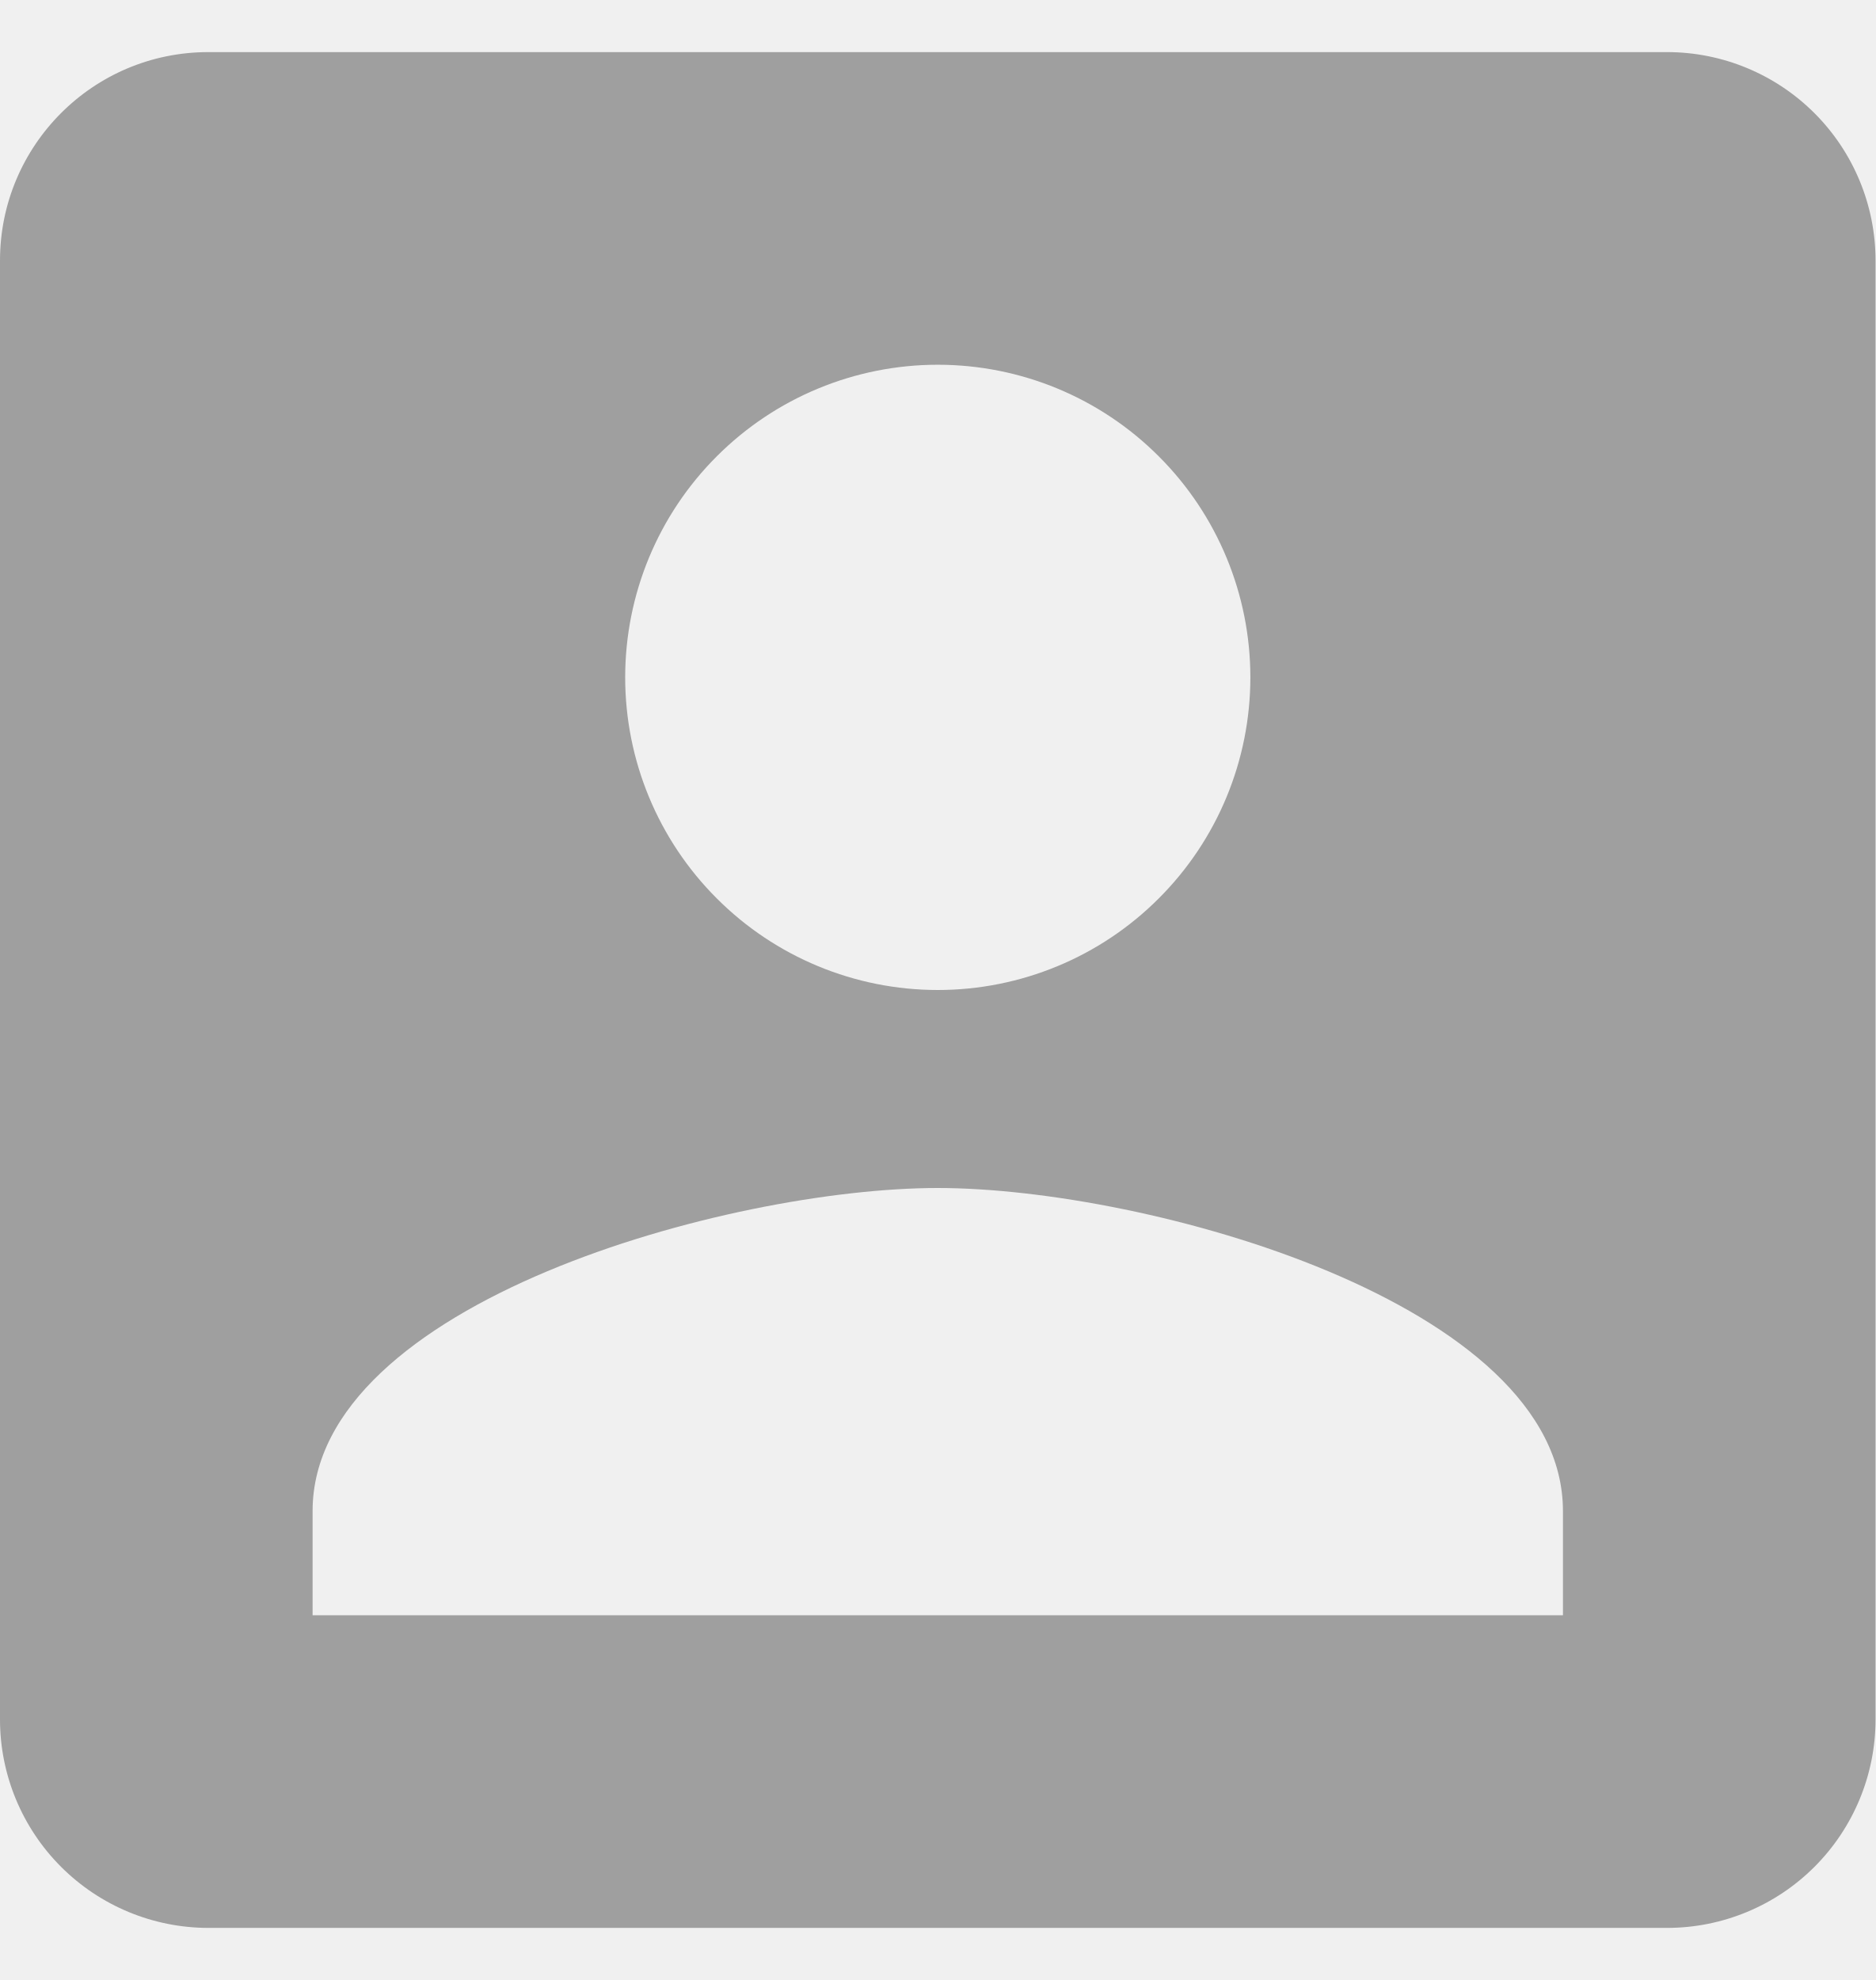
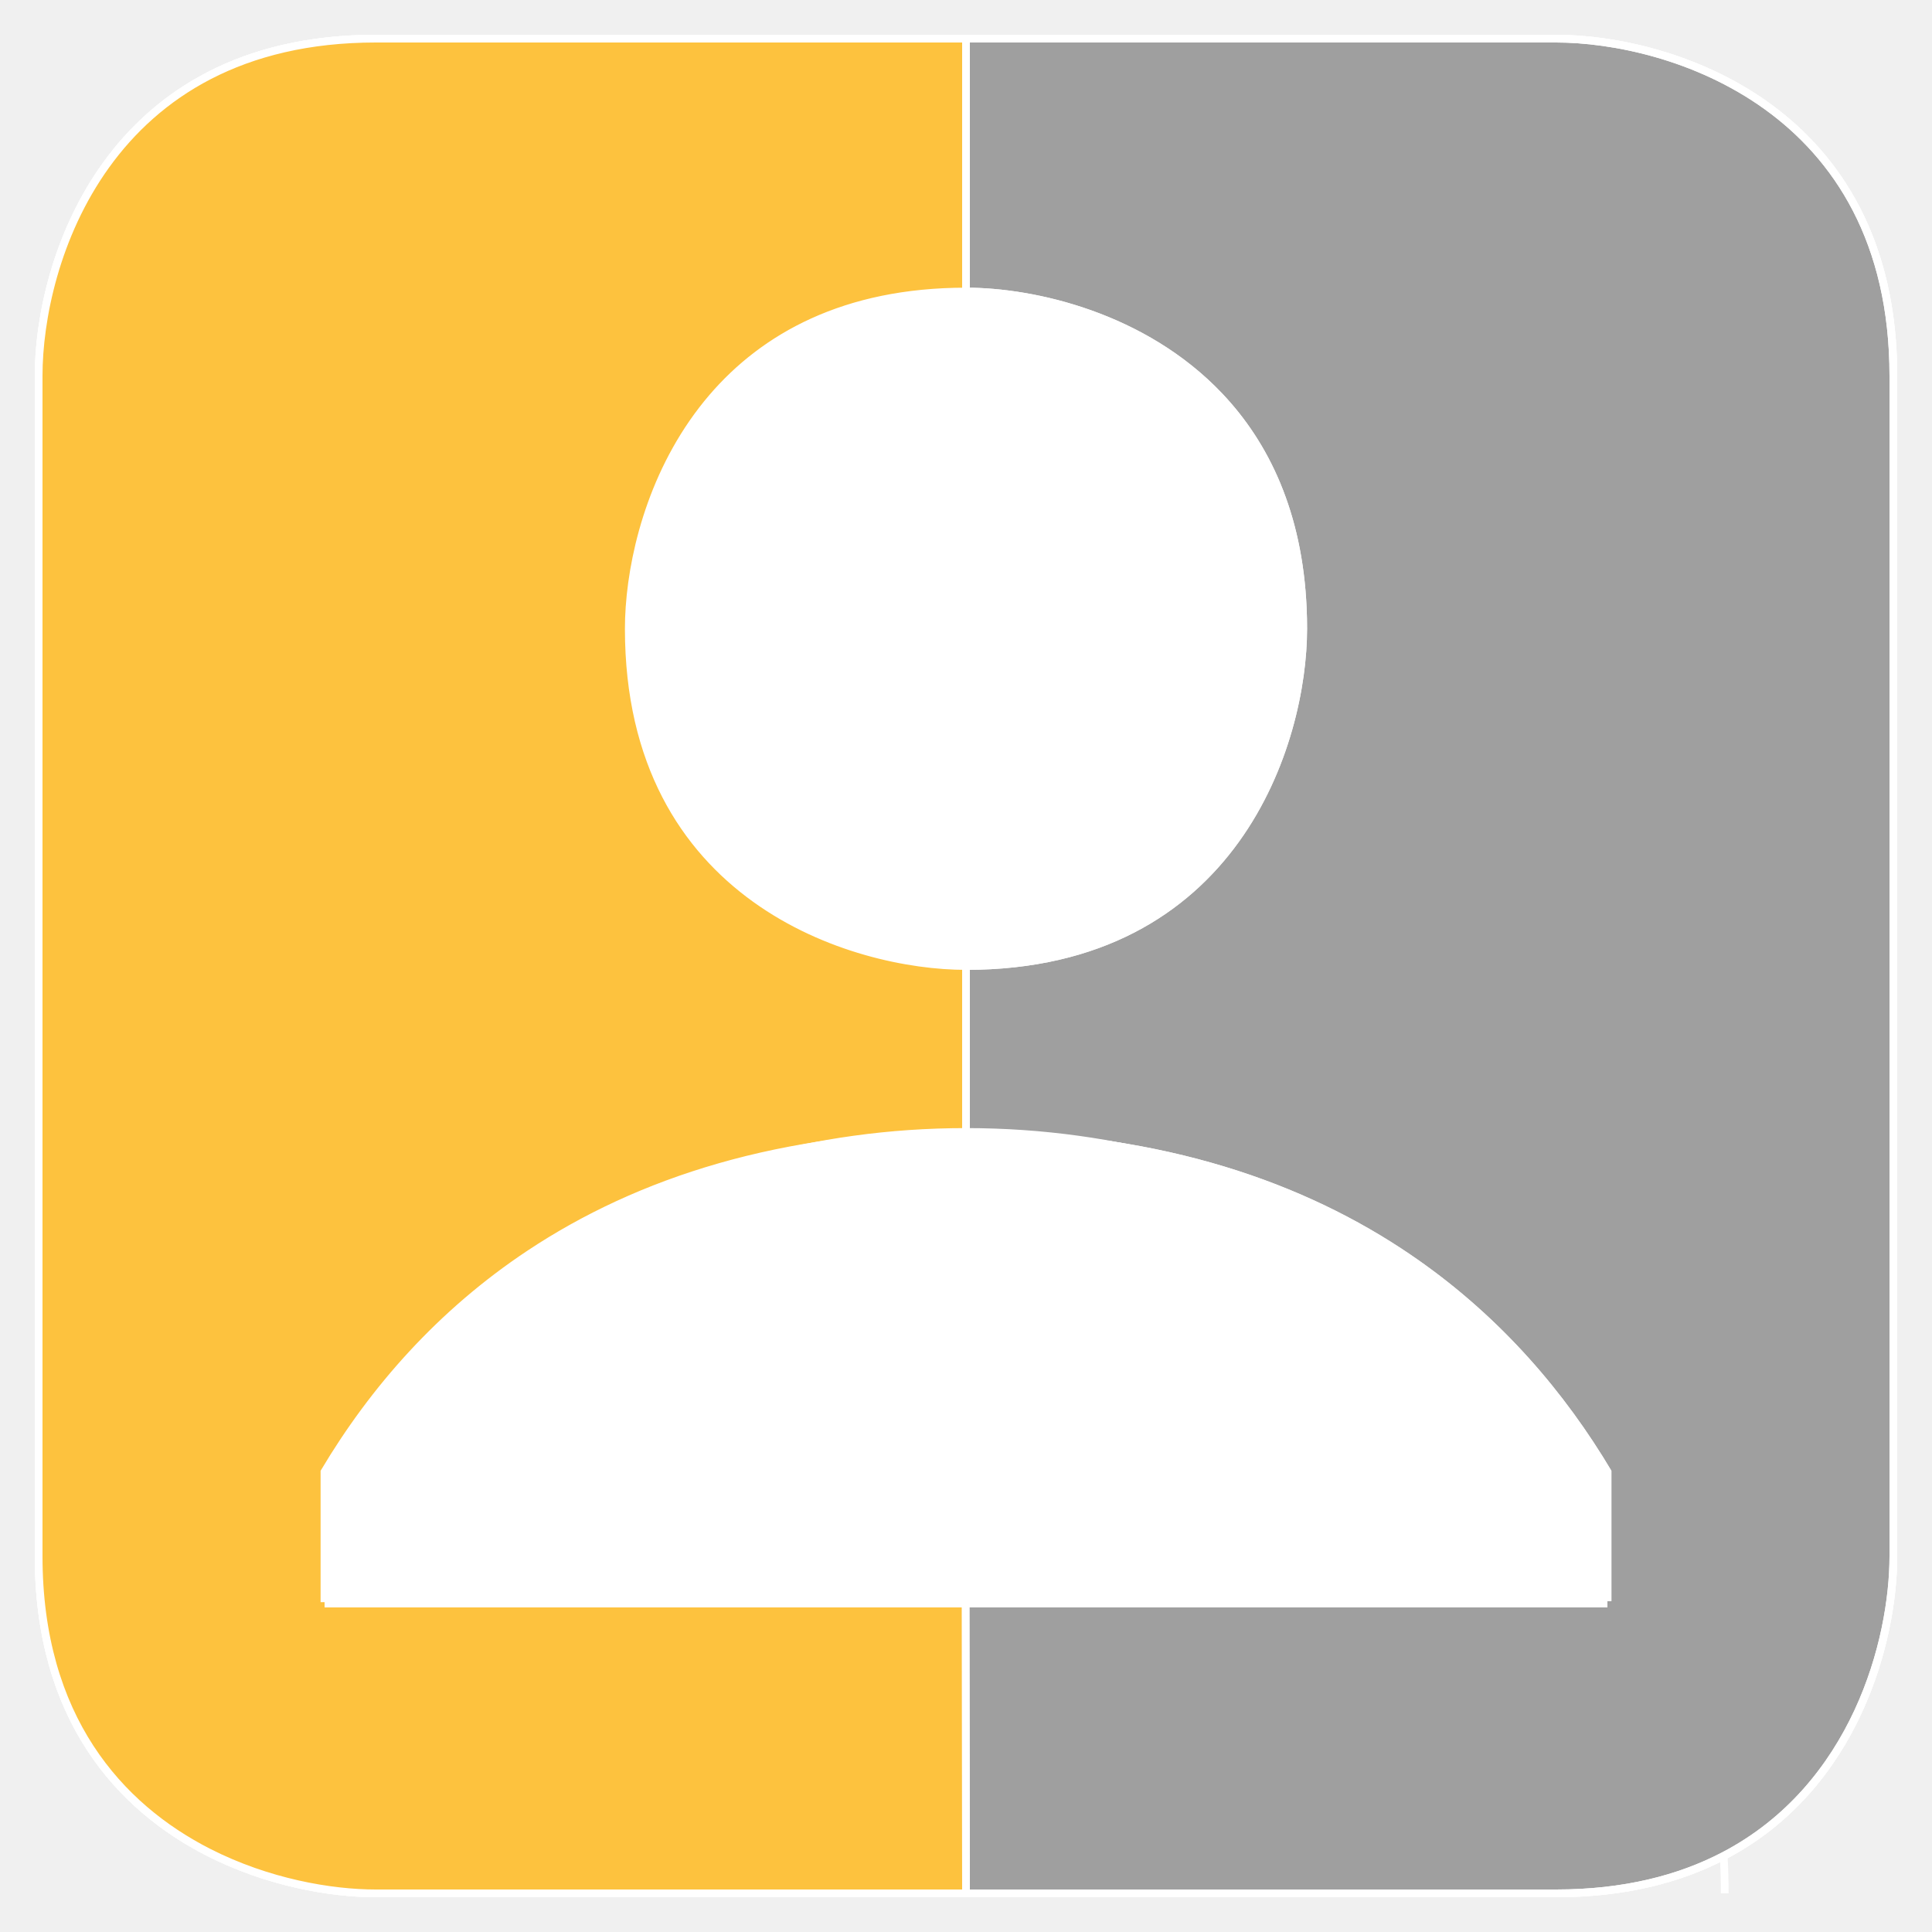
- <svg xmlns="http://www.w3.org/2000/svg" width="18" height="19" viewBox="0 0 18 19" fill="none">
-   <path d="M3 14.5C3 12.5 7 11.4 9 11.4C11 11.4 15 12.5 15 14.5V15.5H3V14.5ZM12 6.5C12 7.296 11.684 8.059 11.121 8.621C10.559 9.184 9.796 9.5 9 9.5C8.204 9.5 7.441 9.184 6.879 8.621C6.316 8.059 6 7.296 6 6.5C6 5.704 6.316 4.941 6.879 4.379C7.441 3.816 8.204 3.5 9 3.5C9.796 3.5 10.559 3.816 11.121 4.379C11.684 4.941 12 5.704 12 6.5ZM0 2.5V16.5C0 17.03 0.211 17.539 0.586 17.914C0.961 18.289 1.47 18.5 2 18.5H16C16.53 18.5 17.039 18.289 17.414 17.914C17.789 17.539 18 17.03 18 16.5V2.5C18 1.97 17.789 1.461 17.414 1.086C17.039 0.711 16.53 0.5 16 0.5H2C0.89 0.5 0 1.4 0 2.5Z" fill="#9F9F9F" />
+ <svg xmlns="http://www.w3.org/2000/svg" width="50" height="50" viewBox="0 0 50 50" fill="none">
+   <path d="M16.273 16.273C16.273 23.255 22.091 25 25 25C31.982 25 33.727 19.182 33.727 16.273C33.727 16.095 33.724 15.92 33.716 15.749C33.609 13.277 32.744 11.502 31.557 10.251C29.599 8.188 26.765 7.545 25 7.545C21.856 7.545 19.773 8.725 18.434 10.288C16.981 11.985 16.403 14.132 16.293 15.712C16.279 15.908 16.273 16.096 16.273 16.273Z" fill="white" />
+   <path d="M25 7.545C26.765 7.545 29.599 8.188 31.557 10.251C32.744 11.502 33.609 13.277 33.716 15.749C33.724 15.92 33.727 16.095 33.727 16.273C33.727 19.182 31.982 25 25 25M25 7.545C21.856 7.545 19.773 8.725 18.434 10.288C16.981 11.985 16.403 14.132 16.293 15.712C16.279 15.908 16.273 16.096 16.273 16.273C16.273 23.255 22.091 25 25 25M25 7.545V1M25 25V29.364M25 29.364C20.223 29.364 16.536 30.574 13.717 32.443C11.396 33.982 9.663 35.967 8.397 38.091V41.364H18.382H24.989M25 29.364C29.728 29.364 33.388 30.549 36.196 32.385C38.437 33.851 40.135 35.732 41.398 37.755C41.468 37.867 41.536 37.978 41.603 38.091V41.337L31.596 41.364H24.989M44.636 49C44.636 48.691 44.628 48.367 44.609 48.031M44.609 48.031C48.023 46.252 49 42.449 49 40.273V9.727C49 2.745 43.182 1 40.273 1H25M44.609 48.031C43.459 48.63 42.032 49 40.273 49H25M25 1H9.727C2.745 1 1 6.818 1 9.727V40.273C1 44.46 3.093 46.764 5.396 47.938C6.933 48.72 8.563 49 9.727 49H25M24.989 41.364L25 49" stroke="white" stroke-width="0.2" />
+   <path d="M33.727 16.273C33.727 19.182 31.982 25 25 25V29.364C29.728 29.364 33.388 30.549 36.196 32.385C38.437 33.851 40.135 35.732 41.398 37.755C41.468 37.867 41.536 37.978 41.603 38.091V41.337L31.596 41.364H24.989L25 49H40.273C42.032 49 43.459 48.63 44.609 48.031C48.023 46.252 49 42.449 49 40.273V9.727C49 2.745 43.182 1 40.273 1H25V7.545C26.765 7.545 29.599 8.188 31.557 10.251C32.744 11.502 33.609 13.277 33.716 15.749C33.724 15.92 33.727 16.095 33.727 16.273Z" fill="#9F9F9F" />
+   <path d="M25 7.545C26.765 7.545 29.599 8.188 31.557 10.251C32.744 11.502 33.609 13.277 33.716 15.749C33.724 15.92 33.727 16.095 33.727 16.273C33.727 19.182 31.982 25 25 25M25 7.545C21.856 7.545 19.773 8.725 18.434 10.288C16.981 11.985 16.403 14.132 16.293 15.712C16.279 15.908 16.273 16.096 16.273 16.273C16.273 23.255 22.091 25 25 25M25 7.545V1M25 25V29.364M25 29.364C20.223 29.364 16.536 30.574 13.717 32.443C11.396 33.982 9.663 35.967 8.397 38.091V41.364H18.382H24.989M25 29.364C29.728 29.364 33.388 30.549 36.196 32.385C38.437 33.851 40.135 35.732 41.398 37.755C41.468 37.867 41.536 37.978 41.603 38.091V41.337L31.596 41.364H24.989M25 1H9.727C2.745 1 1 6.818 1 9.727V40.273C1 44.46 3.093 46.764 5.396 47.938C6.933 48.72 8.563 49 9.727 49H25M25 1H40.273C43.182 1 49 2.745 49 9.727V40.273C49 42.449 48.023 46.252 44.609 48.031C43.459 48.63 42.032 49 40.273 49H25M24.989 41.364L25 49" stroke="white" stroke-width="0.2" />
+   <path d="M9.727 1C2.745 1 1 6.818 1 9.727V40.273C1 44.46 3.093 46.764 5.396 47.938C6.933 48.72 8.563 49 9.727 49H25L24.989 41.364H18.382H8.397V38.091C9.663 35.967 11.396 33.982 13.717 32.443C16.536 30.574 20.223 29.364 25 29.364V25C22.091 25 16.273 23.255 16.273 16.273C16.273 16.096 16.279 15.908 16.293 15.712C16.403 14.132 16.981 11.985 18.434 10.288C19.773 8.725 21.856 7.545 25 7.545V1H9.727Z" fill="#FDC23E" />
+   <path d="M25 7.545C26.765 7.545 29.599 8.188 31.557 10.251C32.744 11.502 33.609 13.277 33.716 15.749C33.724 15.92 33.727 16.095 33.727 16.273C33.727 19.182 31.982 25 25 25M25 7.545C21.856 7.545 19.773 8.725 18.434 10.288C16.981 11.985 16.403 14.132 16.293 15.712C16.279 15.908 16.273 16.096 16.273 16.273C16.273 23.255 22.091 25 25 25M25 7.545V1M25 25V29.364M25 29.364C20.223 29.364 16.536 30.574 13.717 32.443C11.396 33.982 9.663 35.967 8.397 38.091V41.364H18.382H24.989M25 29.364C29.728 29.364 33.388 30.549 36.196 32.385C38.437 33.851 40.135 35.732 41.398 37.755C41.468 37.867 41.536 37.978 41.603 38.091V41.337L31.596 41.364H24.989M25 1H9.727C2.745 1 1 6.818 1 9.727V40.273C1 44.46 3.093 46.764 5.396 47.938C6.933 48.72 8.563 49 9.727 49H25M25 1H40.273C43.182 1 49 2.745 49 9.727V40.273C49 42.449 48.023 46.252 44.609 48.031C43.459 48.63 42.032 49 40.273 49H25M24.989 41.364L25 49" stroke="white" stroke-width="0.2" />
+   <path d="M18.454 40.273C18.454 39.48 18.38 38.754 18.242 38.091H8.397V41.364H18.382C18.432 40.971 18.454 40.603 18.454 40.273Z" fill="white" />
+   <path d="M25 29.295C17.015 29.295 11.071 33.69 8.5 38V41.5H41.5V38C38.929 33.69 32.985 29.295 25 29.295Z" fill="white" />
+   <path d="M25 8C18.6 8 17 13.333 17 16C17 22.4 22.333 24 25 24C31.4 24 33 18.667 33 16C33 9.6 27.667 8 25 8Z" fill="white" />
+   <path d="M25 29.295C17.015 29.295 11.071 33.69 8.5 38V41.5H41.5V38C38.929 33.69 32.985 29.295 25 29.295Z" stroke="white" stroke-width="0.2" />
+   <path d="M25 8C18.6 8 17 13.333 17 16C17 22.4 22.333 24 25 24C31.4 24 33 18.667 33 16C33 9.6 27.667 8 25 8Z" stroke="white" stroke-width="0.2" />
</svg>
